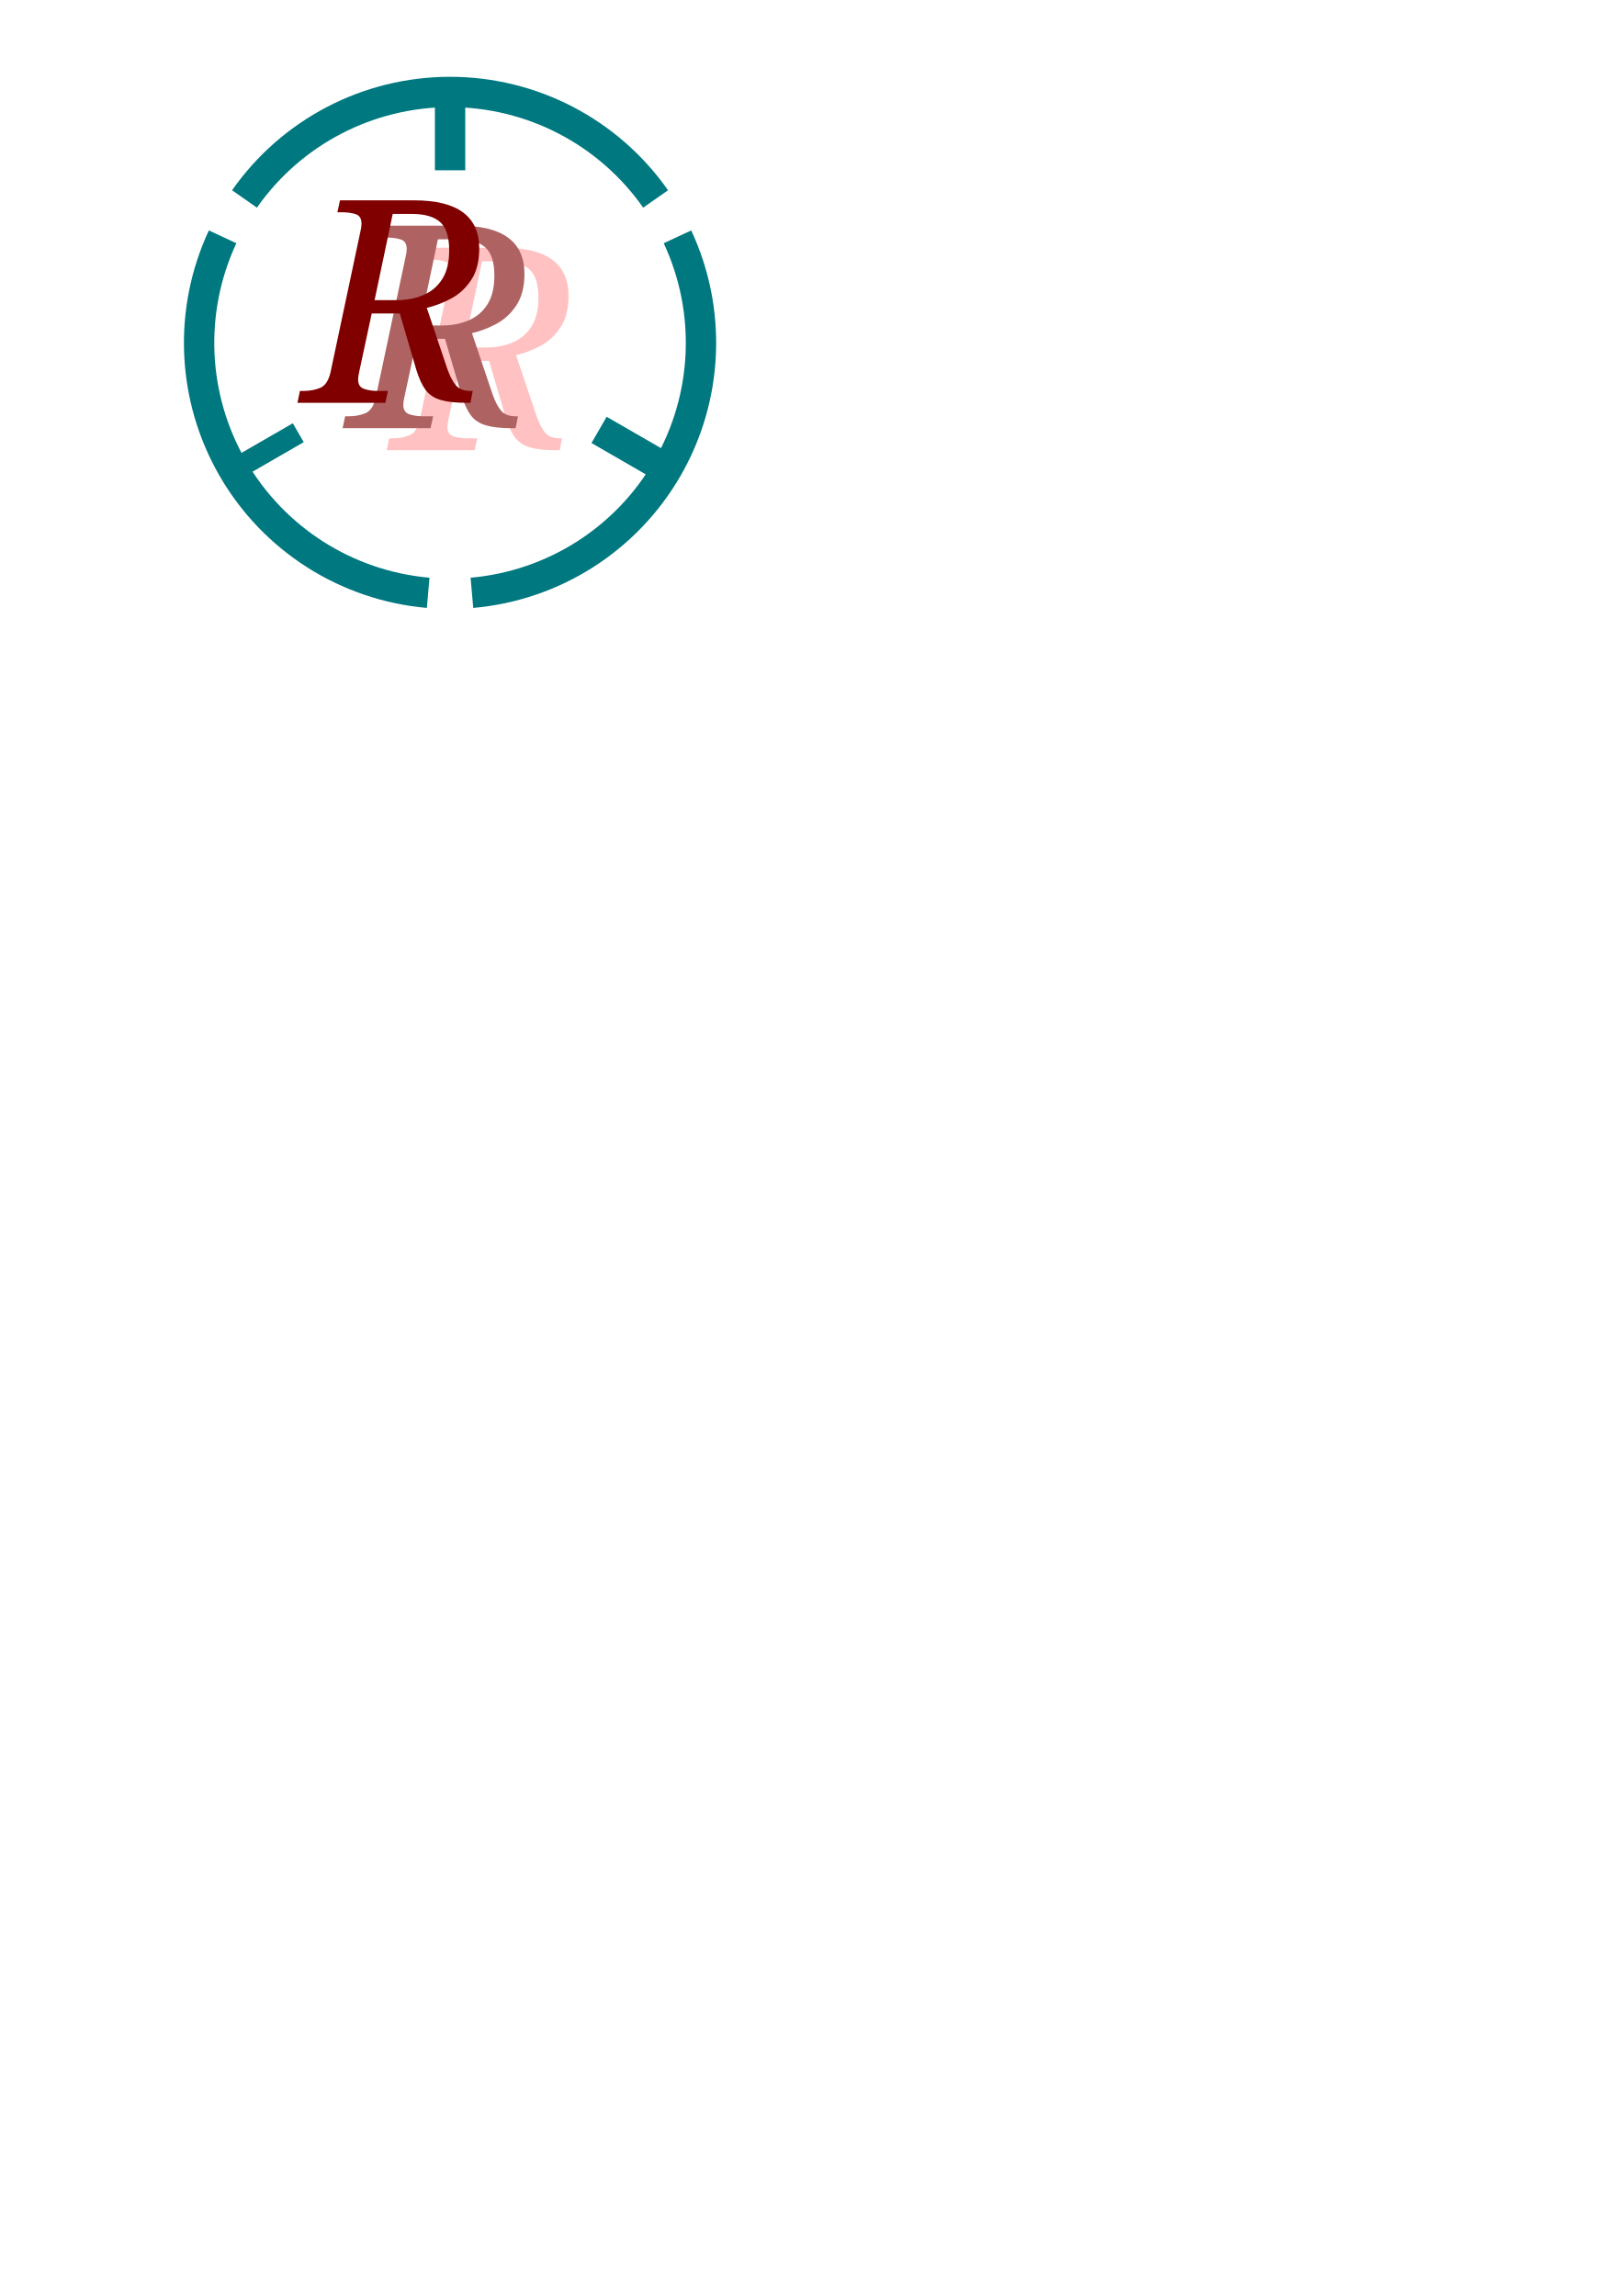
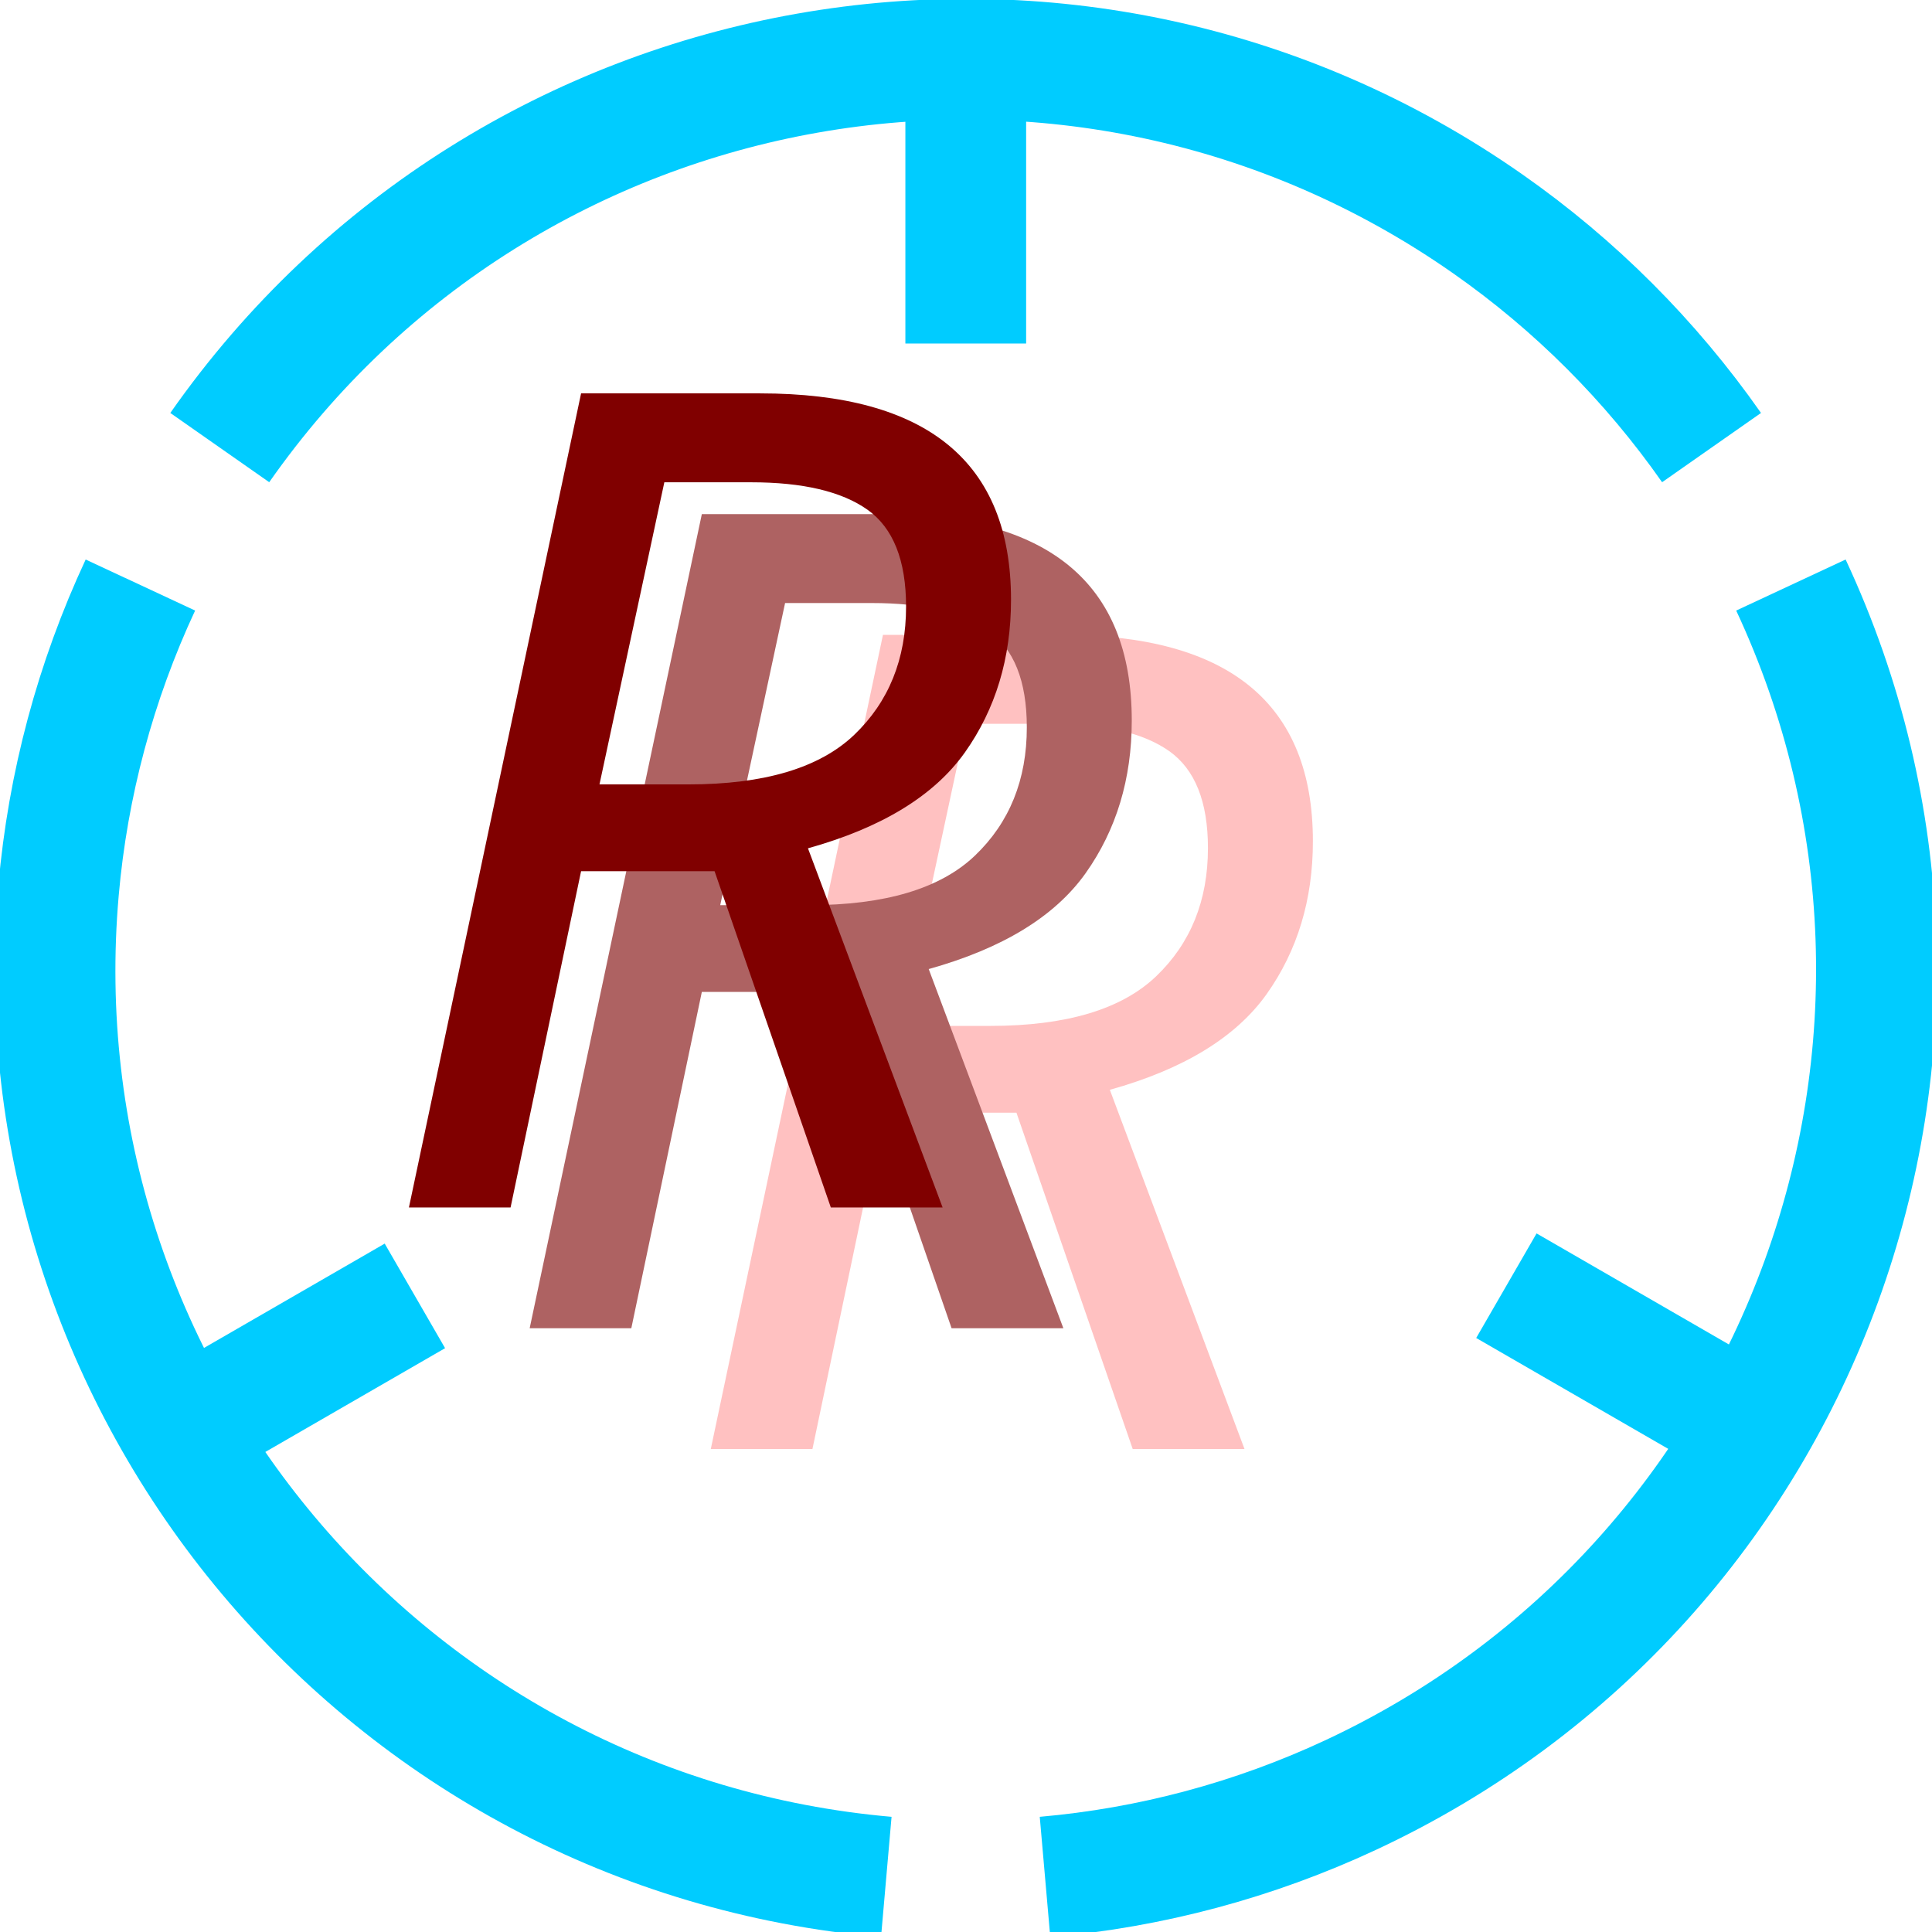
- <svg xmlns="http://www.w3.org/2000/svg" width="744.094" height="1052.362" id="svg2" version="1.1">
+ <svg xmlns="http://www.w3.org/2000/svg" width="128" height="128" id="svg2" version="1.1">
  <defs id="defs4">
    </defs>
-   <g id="layer1">
-     <text xml:space="preserve" style="font-size:130px;font-style:normal;font-weight:normal;fill:#ffc1c1;fill-opacity:1;stroke:none;font-family:Bitstream Vera Sans" x="179.807" y="206.359" id="text3636">
-       <tspan id="tspan3638" x="179.807" y="206.359" style="font-size:130px;font-style:italic;font-variant:normal;font-weight:normal;font-stretch:normal;fill:#ffc1c1;fill-opacity:1;stroke:none;font-family:Georgia;-inkscape-font-specification:Georgia Italic">R</tspan>
+   <g id="layer1" transform="translate(-5.493981,-120.3595)">
+     <text xml:space="preserve" style="font-size:75.541px;font-style:italic;font-variant:normal;font-weight:normal;font-stretch:normal;fill:#ffc1c1;fill-opacity:1;stroke:none;font-family:Sylfaen;-inkscape-font-specification:Sylfaen Italic" x="49.494" y="216.359" id="text3636">
+       <tspan id="tspan3638" x="49.494" y="216.359" style="font-size:75.541px;font-style:italic;font-variant:normal;font-weight:normal;font-stretch:normal;fill:#ffc1c1;fill-opacity:1;stroke:none;font-family:Sylfaen;-inkscape-font-specification:Sylfaen Italic">R</tspan>
    </text>
-     <text id="text3632" y="196.258" x="159.604" style="font-size:130px;font-style:normal;font-weight:normal;fill:#ae6262;fill-opacity:1;stroke:none;font-family:Bitstream Vera Sans" xml:space="preserve">
-       <tspan style="font-size:130px;font-style:italic;font-variant:normal;font-weight:normal;font-stretch:normal;fill:#ae6262;fill-opacity:1;stroke:none;font-family:Georgia;-inkscape-font-specification:Georgia Italic" y="196.258" x="159.604" id="tspan3634">R</tspan>
+     <text id="text3632" y="208.359" x="37.494" style="font-size:75.541px;font-style:italic;font-variant:normal;font-weight:normal;font-stretch:normal;fill:#ae6262;fill-opacity:1;stroke:none;font-family:Sylfaen;-inkscape-font-specification:Sylfaen Italic" xml:space="preserve">
+       <tspan style="font-size:75.541px;font-style:italic;font-variant:normal;font-weight:normal;font-stretch:normal;fill:#ae6262;fill-opacity:1;stroke:none;font-family:Sylfaen;-inkscape-font-specification:Sylfaen Italic" y="208.359" x="37.494" id="tspan3634">R</tspan>
    </text>
-     <g id="g3640" style="stroke:#007880;stroke-opacity:1;stroke-width:13.9;stroke-miterlimit:4;stroke-dasharray:none">
-       <path style="fill:none;stroke:#007880;stroke-width:13.9;stroke-miterlimit:4;stroke-opacity:1;stroke-dasharray:none" id="path2828" d="m 139.039,251.565 a 115,115 0 0 1 0,-188.405" transform="matrix(-0.8660254,-0.5,0.5,-0.8660254,305.0969,395.9313)" />
-       <path id="path3608" d="m 274.534,197.041 30.527,17.625" style="fill:none;stroke:#007880;stroke-width:13.9;stroke-linecap:butt;stroke-linejoin:miter;stroke-miterlimit:4;stroke-opacity:1;stroke-dasharray:none" />
+     <g id="g3640" style="fill:none;stroke:#00ccff;stroke-width:15.25;stroke-miterlimit:4;stroke-opacity:1;stroke-dasharray:none" transform="matrix(0.5245886,0,0,0.5245886,-38.72143,102.1755)">
+       <path style="fill:none;stroke:#00ccff;stroke-width:15.25;stroke-miterlimit:4;stroke-opacity:1;stroke-dasharray:none" id="path2828" d="M 139.039,251.565 C 87.012,215.135 74.368,143.427 110.798,91.401 118.492,80.412 128.05,70.854 139.039,63.16" transform="matrix(-0.8660254,-0.5,0.5,-0.8660254,305.0969,395.9313)" />
+       <path id="path3608" d="m 274.534,197.041 30.527,17.625" style="fill:none;stroke:#00ccff;stroke-width:15.25;stroke-linecap:butt;stroke-linejoin:miter;stroke-miterlimit:4;stroke-opacity:1;stroke-dasharray:none" />
    </g>
-     <g id="g3648" style="stroke:#007880;stroke-opacity:1;stroke-width:10;stroke-miterlimit:4;stroke-dasharray:none">
-       <path transform="matrix(-0.8660254,-0.5,0.5,-0.8660254,305.0969,395.9313)" d="M 156.399,53.137 A 115,115 0 0 1 319.562,147.339" id="path2820" style="fill:none;stroke:#007880;stroke-width:13.9;stroke-miterlimit:4;stroke-opacity:1;stroke-dasharray:none" />
-       <path style="fill:none;stroke:#007880;stroke-width:10;stroke-linecap:butt;stroke-linejoin:miter;stroke-miterlimit:4;stroke-opacity:1;stroke-dasharray:none" d="m 136.685,198.327 -30.527,17.625" id="path3622" />
+     <g id="g3648" style="fill:none;stroke:#00ccff;stroke-width:15.25;stroke-miterlimit:4;stroke-opacity:1;stroke-dasharray:none" transform="matrix(0.5245886,0,0,0.5245886,-38.72143,102.1755)">
+       <path transform="matrix(-0.8660254,-0.5,0.5,-0.8660254,305.0969,395.9313)" d="m 156.399,53.137 c 57.562,-26.842 125.985,-1.938 152.827,55.624 5.669,12.158 9.168,25.214 10.337,38.578" id="path2820" style="fill:none;stroke:#00ccff;stroke-width:15.25;stroke-miterlimit:4;stroke-opacity:1;stroke-dasharray:none" />
+       <path style="fill:none;stroke:#00ccff;stroke-width:15.25;stroke-linecap:butt;stroke-linejoin:miter;stroke-miterlimit:4;stroke-opacity:1;stroke-dasharray:none" d="m 136.685,198.327 -30.527,17.625" id="path3622" />
    </g>
-     <g id="g3644" style="stroke:#007880;stroke-opacity:1;stroke-width:13.9;stroke-miterlimit:4;stroke-dasharray:none">
-       <path transform="matrix(-0.8660254,-0.5,0.5,-0.8660254,305.0969,395.9313)" d="M 319.562,167.385 A 115,115 0 0 1 156.399,261.588" id="path2830" style="fill:none;stroke:#007880;stroke-width:13.9;stroke-miterlimit:4;stroke-opacity:1;stroke-dasharray:none" />
-       <path style="fill:none;stroke:#007880;stroke-width:13.9;stroke-linecap:butt;stroke-linejoin:miter;stroke-miterlimit:4;stroke-opacity:1;stroke-dasharray:none" d="m 206.255,78.047 -1e-5,-35.25" id="path3626" />
+     <g id="g3644" style="fill:none;stroke:#00ccff;stroke-width:15.25;stroke-miterlimit:4;stroke-opacity:1;stroke-dasharray:none" transform="matrix(0.5245886,0,0,0.5245886,-38.72143,102.1755)">
+       <path transform="matrix(-0.8660254,-0.5,0.5,-0.8660254,305.0969,395.9313)" d="m 319.562,167.385 c -5.535,63.271 -61.314,110.075 -124.585,104.539 -13.364,-1.169 -26.42,-4.668 -38.578,-10.337" id="path2830" style="fill:none;stroke:#00ccff;stroke-width:15.25;stroke-miterlimit:4;stroke-opacity:1;stroke-dasharray:none" />
+       <path style="fill:none;stroke:#00ccff;stroke-width:15.25;stroke-linecap:butt;stroke-linejoin:miter;stroke-miterlimit:4;stroke-opacity:1;stroke-dasharray:none" d="m 206.255,78.047 -1e-5,-35.25" id="path3626" />
    </g>
-     <text xml:space="preserve" style="font-size:130px;font-style:normal;font-weight:normal;fill:#800000;fill-opacity:1;stroke:none;font-family:Bitstream Vera Sans" x="138.896" y="184.641" id="text3628">
-       <tspan id="tspan3630" x="138.896" y="184.641" style="font-size:130px;font-style:italic;font-variant:normal;font-weight:normal;font-stretch:normal;fill:#800000;stroke:none;font-family:Georgia;-inkscape-font-specification:Georgia Italic">R</tspan>
+     <text xml:space="preserve" style="font-size:75.541px;font-style:italic;font-variant:normal;font-weight:normal;font-stretch:normal;fill:#800000;fill-opacity:1;stroke:none;font-family:Sylfaen;-inkscape-font-specification:Sylfaen Italic" x="29.494" y="200.359" id="text3628">
+       <tspan id="tspan3630" x="29.494" y="200.359" style="font-size:75.541px;font-style:italic;font-variant:normal;font-weight:normal;font-stretch:normal;fill:#800000;stroke:none;font-family:Sylfaen;-inkscape-font-specification:Sylfaen Italic">R</tspan>
    </text>
  </g>
</svg>
